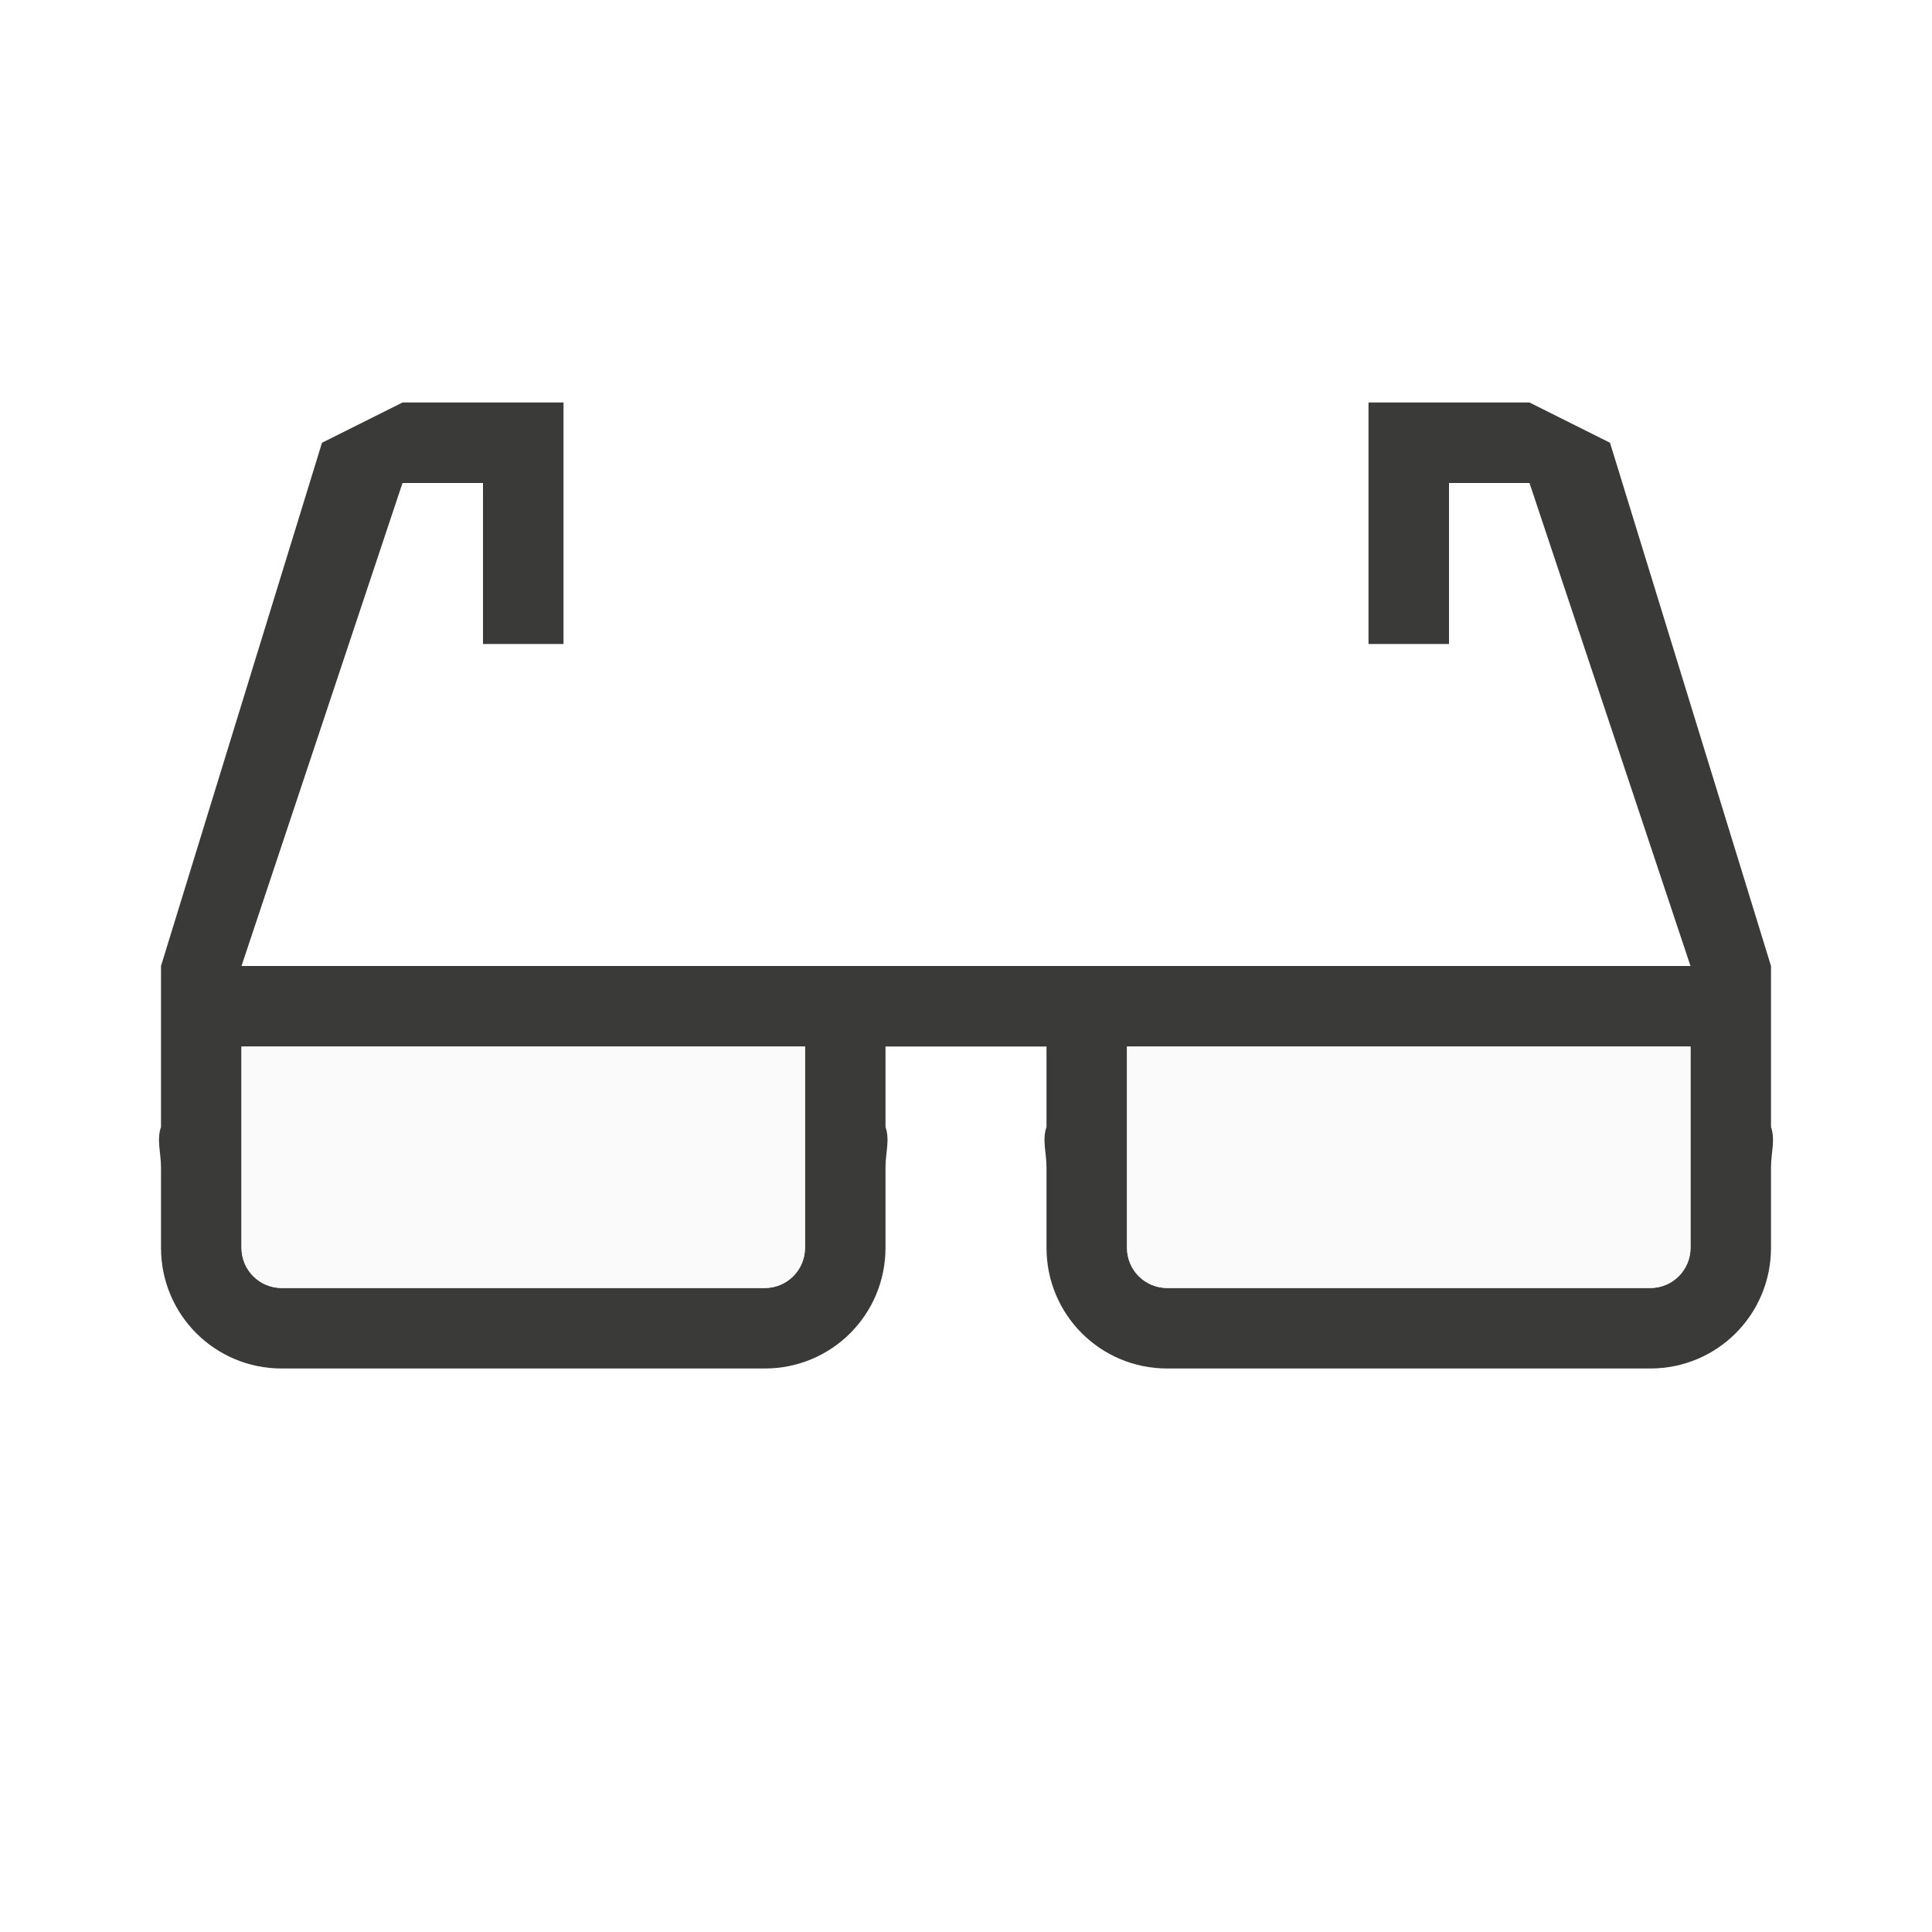
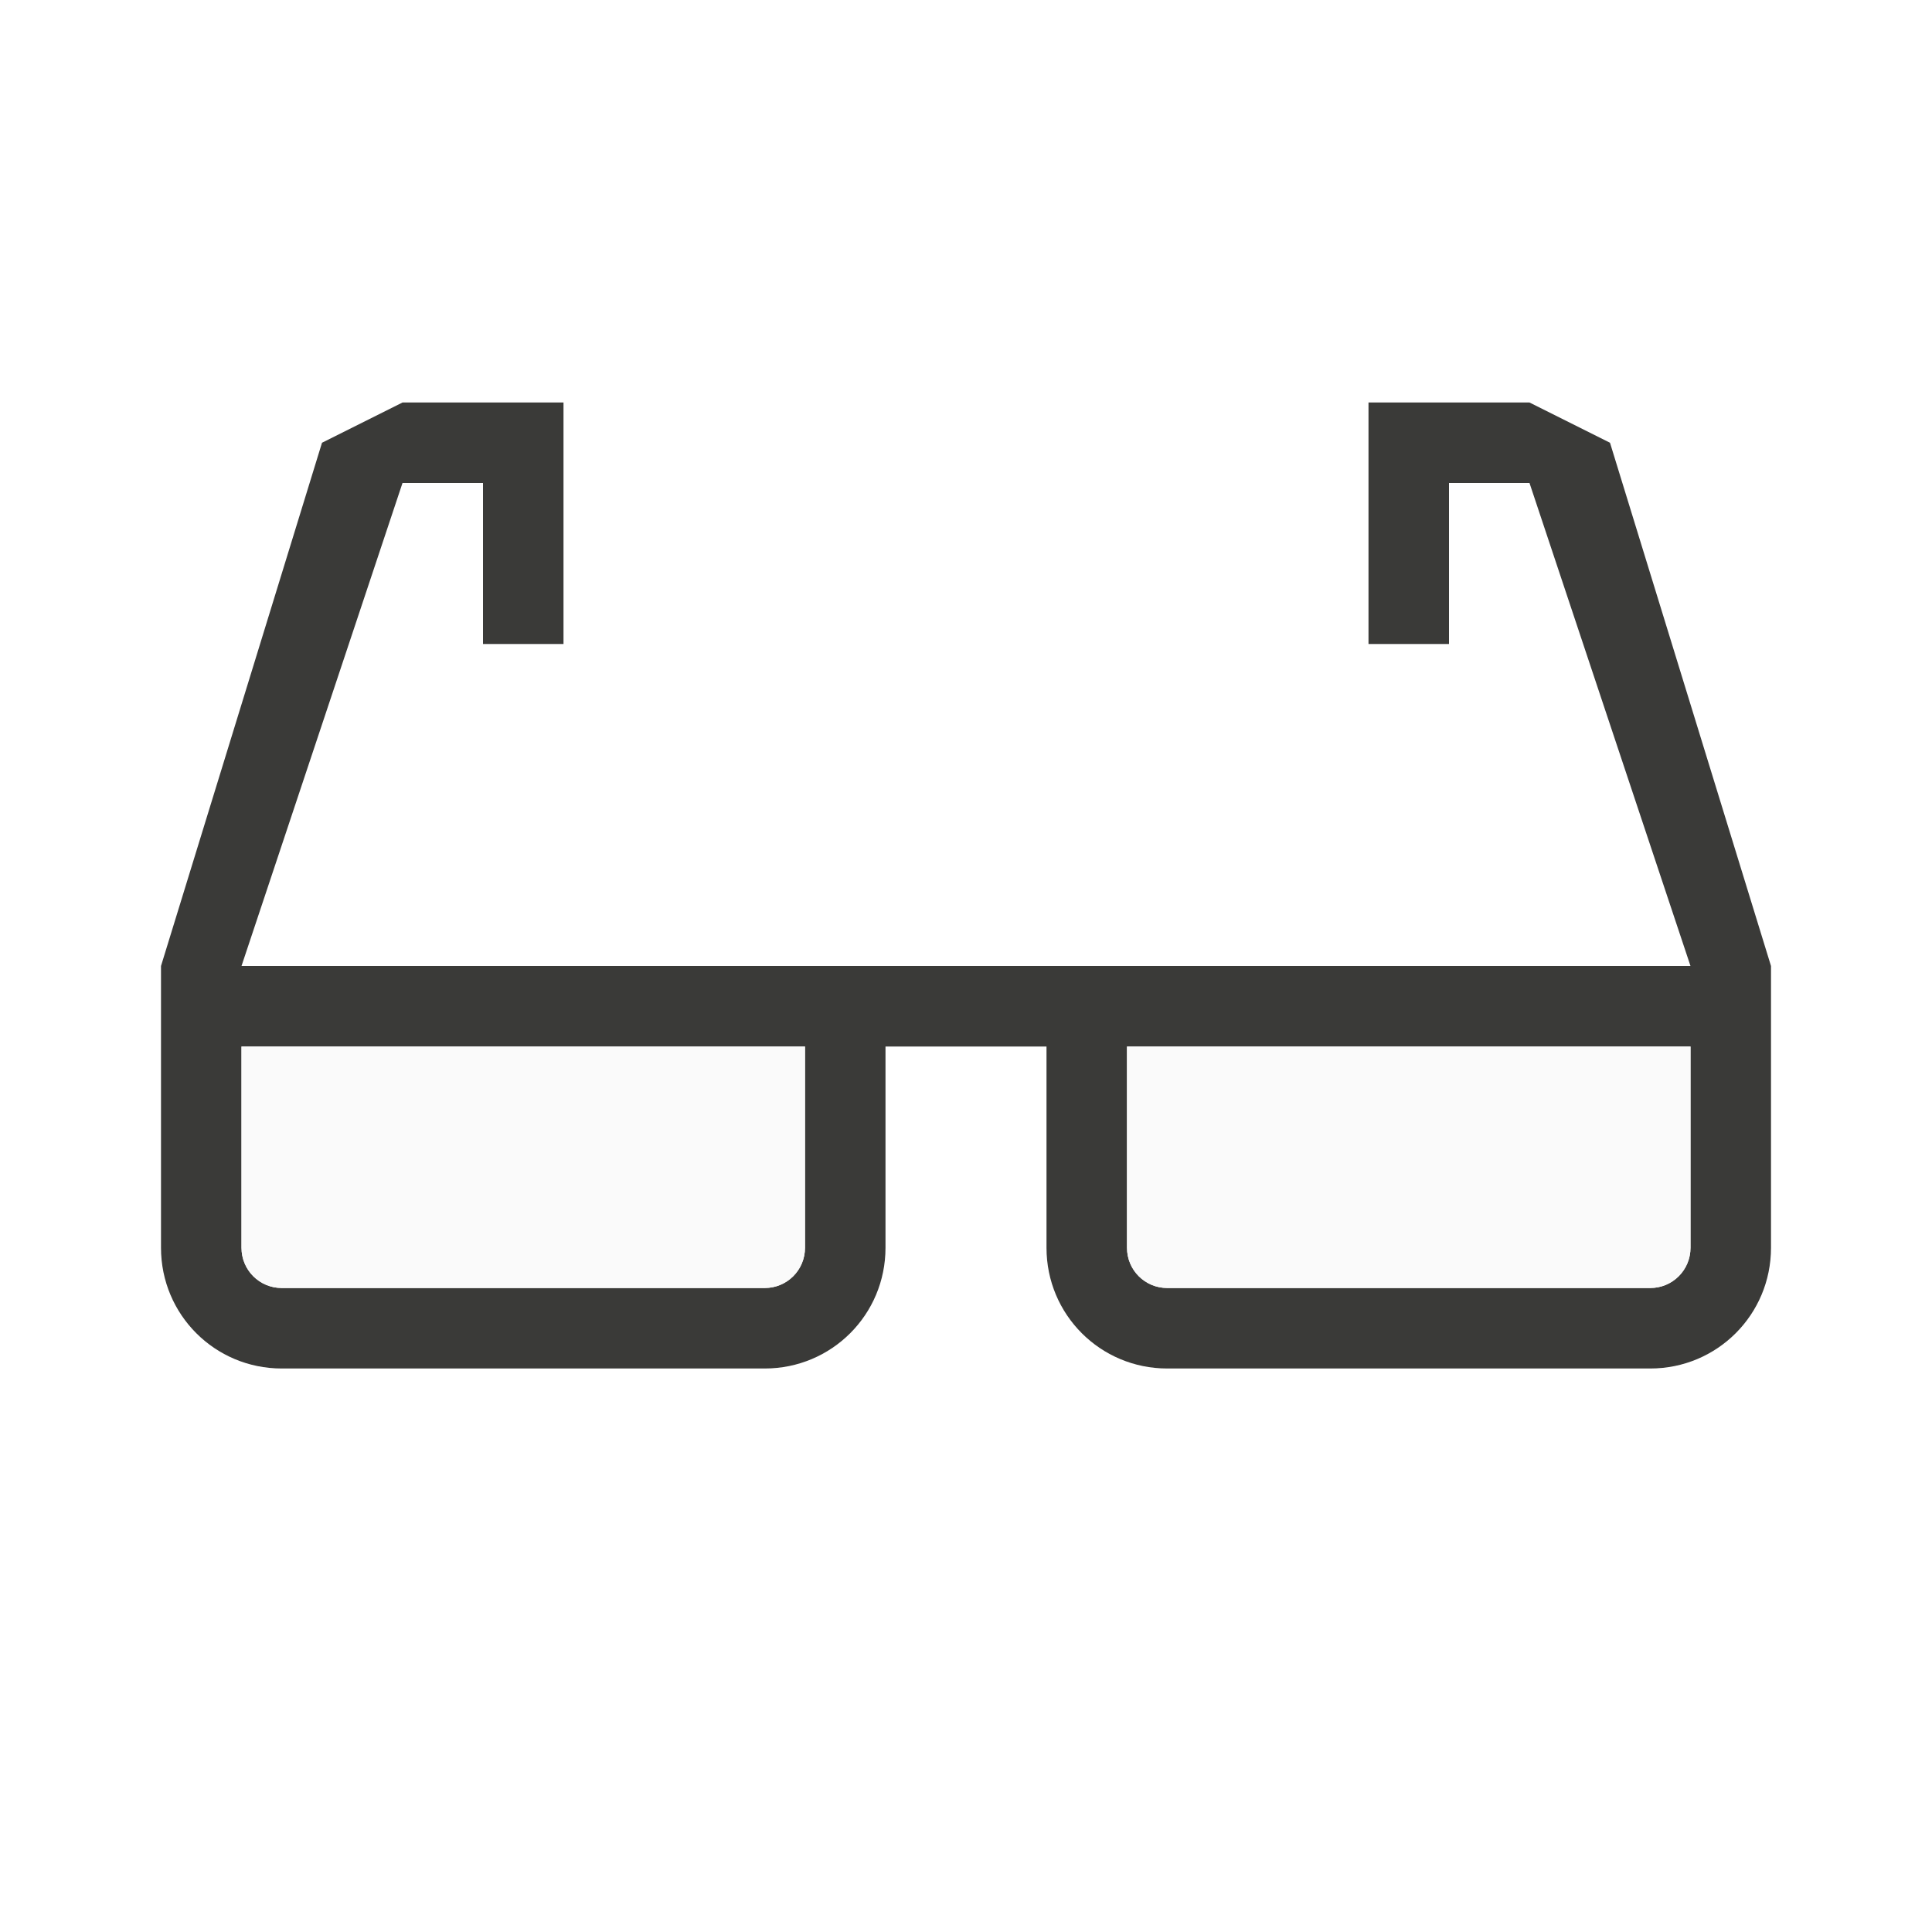
<svg xmlns="http://www.w3.org/2000/svg" viewBox="0 0 24 24">
-   <path d="m5 5-1 .5-2 6.5v1 1c-.056.157 0 .323 0 .5v.5.5c0 .831.669 1.5 1.5 1.5h6c.831 0 1.5-.669 1.5-1.5v-1c0-.177.056-.343 0-.5v-1h2v1c-.056.157 0 .323 0 .5v.5.5c0 .831.669 1.5 1.5 1.5h6c.831 0 1.5-.669 1.5-1.5v-1c0-.177.056-.343 0-.5v-1-1l-2-6.5-1-.5h-2v3h1v-2h1l2 6h-18l2-6h1v2h1v-3zm-2 8h7v2 .5c0 .277-.223.5-.5.5h-6c-.277 0-.5-.223-.5-.5v-1.5zm11 0h7v2 .5c0 .277-.223.5-.5.5h-6c-.277 0-.5-.223-.5-.5v-1.5z" fill="#3a3a38" />
+   <path d="m5 5-1 .5-2 6.5v3.5c0 .831.669 1.5 1.5 1.5h6c.831 0 1.5-.669 1.5-1.5v-2.5h2v2.5c0 .831.669 1.5 1.5 1.5h6c.831 0 1.5-.669 1.5-1.5v-3.5l-2-6.5-1-.5h-2v3h1v-2h1l2 6h-18l2-6h1v2h1v-3zm-2 8h7v2.5c0 .277-.223.5-.5.5h-6c-.277 0-.5-.223-.5-.5zm11 0h7v2.5c0 .277-.223.5-.5.5h-6c-.277 0-.5-.223-.5-.5z" fill="#3a3a38" />
  <path d="m3 13v1 1.5c0 .277.223.5.5.5h6c.277 0 .5-.223.5-.5v-.5-2zm11 0v1 1.5c0 .277.223.5.5.5h6c.277 0 .5-.223.5-.5v-.5-2z" fill="#fafafa" />
</svg>
